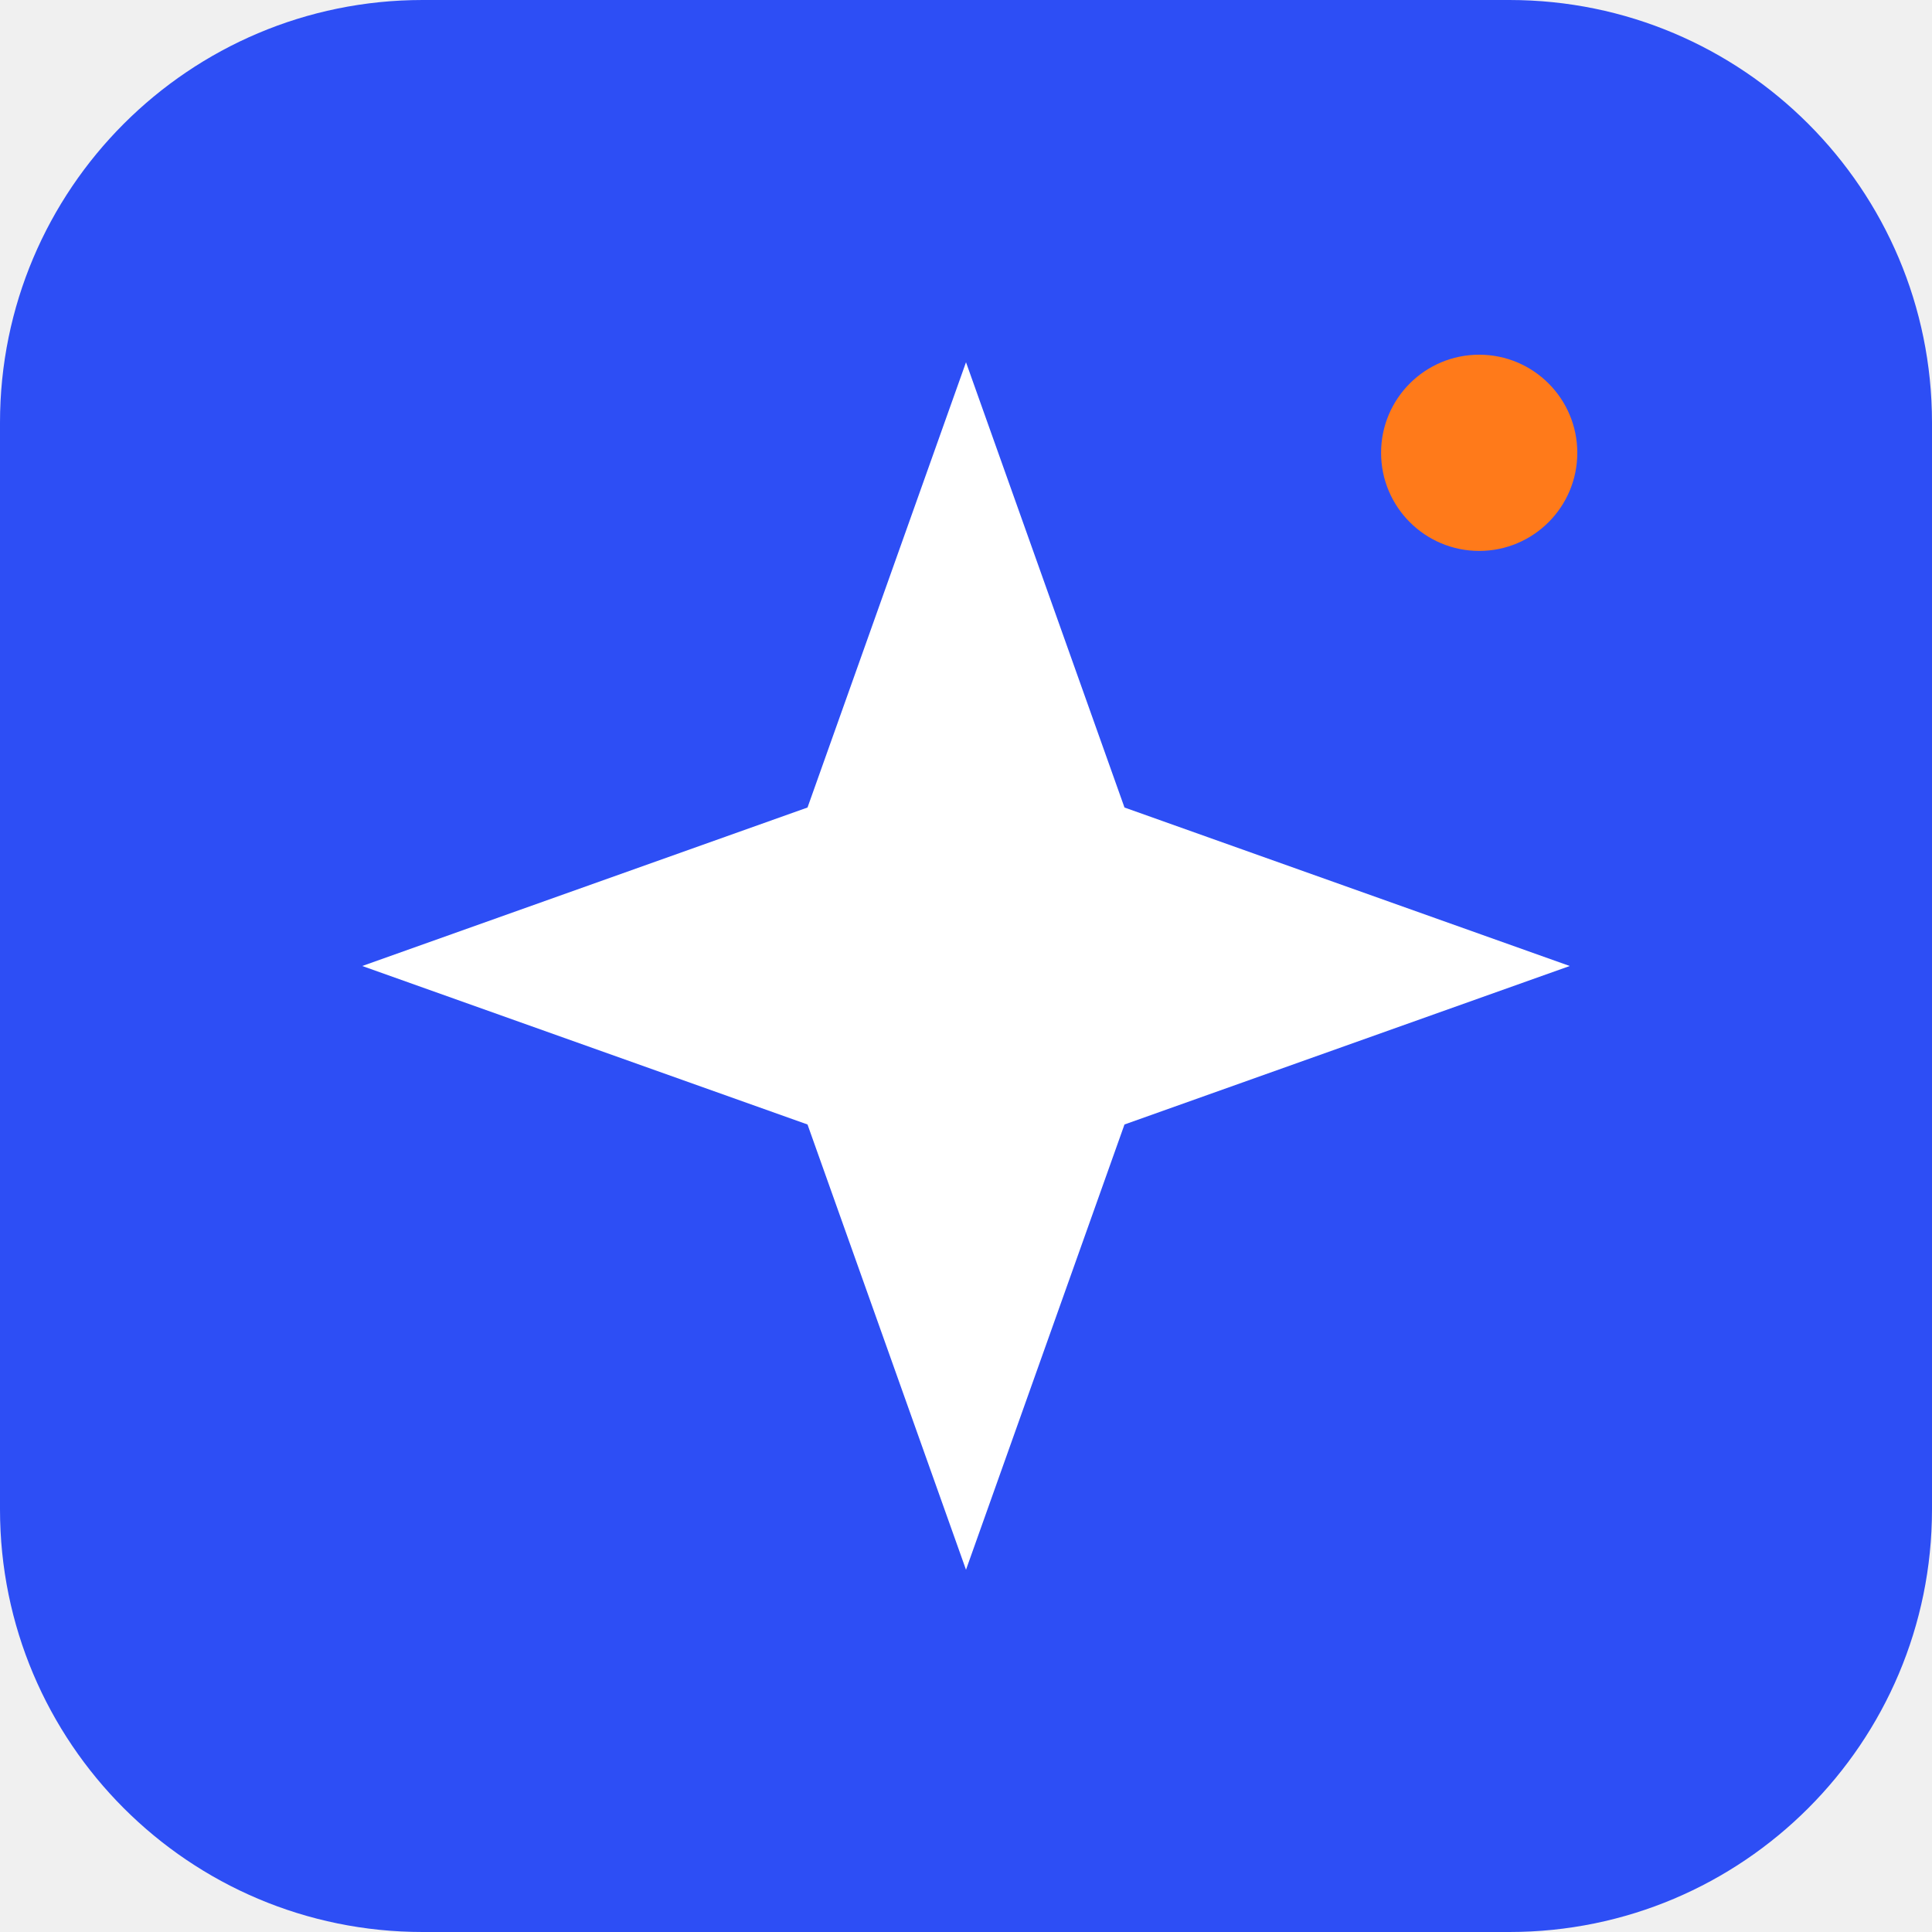
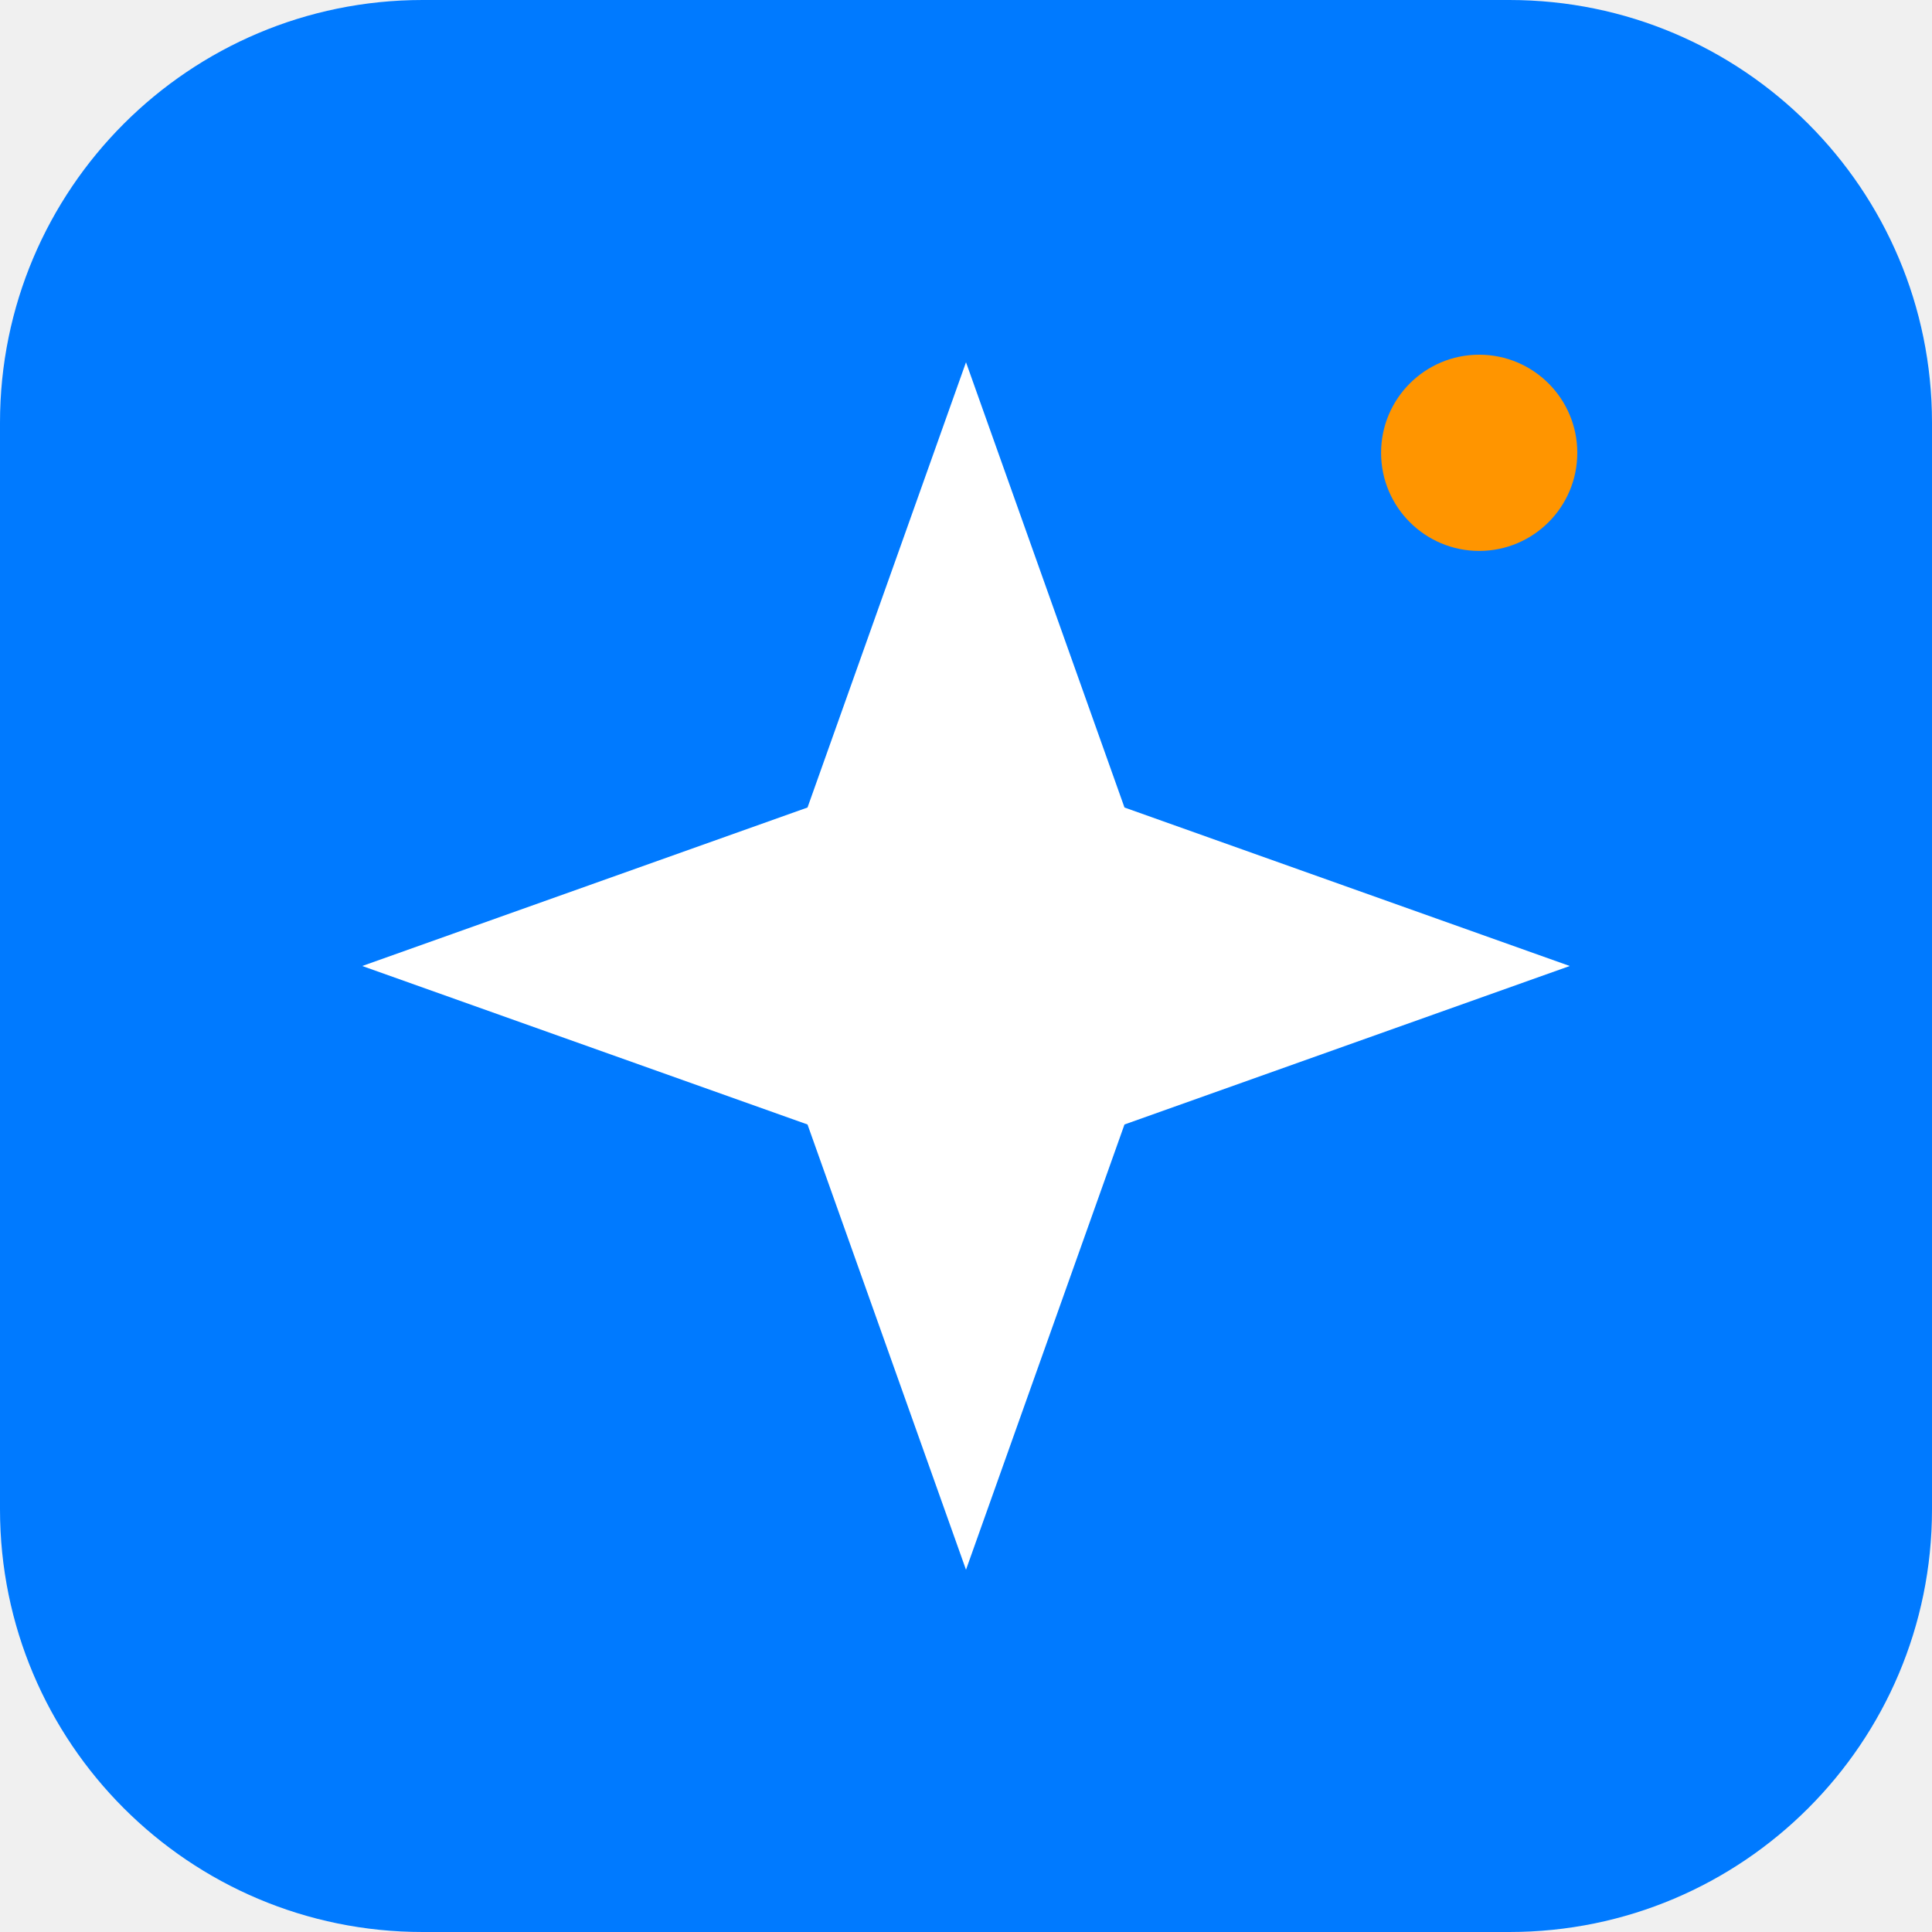
<svg xmlns="http://www.w3.org/2000/svg" viewBox="0 0 512 512">
-   <rect width="512" height="512" rx="112" fill="#2d4ef5" />
+   <rect width="512" height="512" rx="112" fill="#007aff" />
  <path d="M256 96l42 118 118 42-118 42-42 118-42-118-118-42 118-42z" fill="#fff" />
-   <circle cx="392" cy="120" r="26" fill="#ff7a1a" />
+   <circle cx="392" cy="120" r="26" fill="#ff9500" />
</svg>
